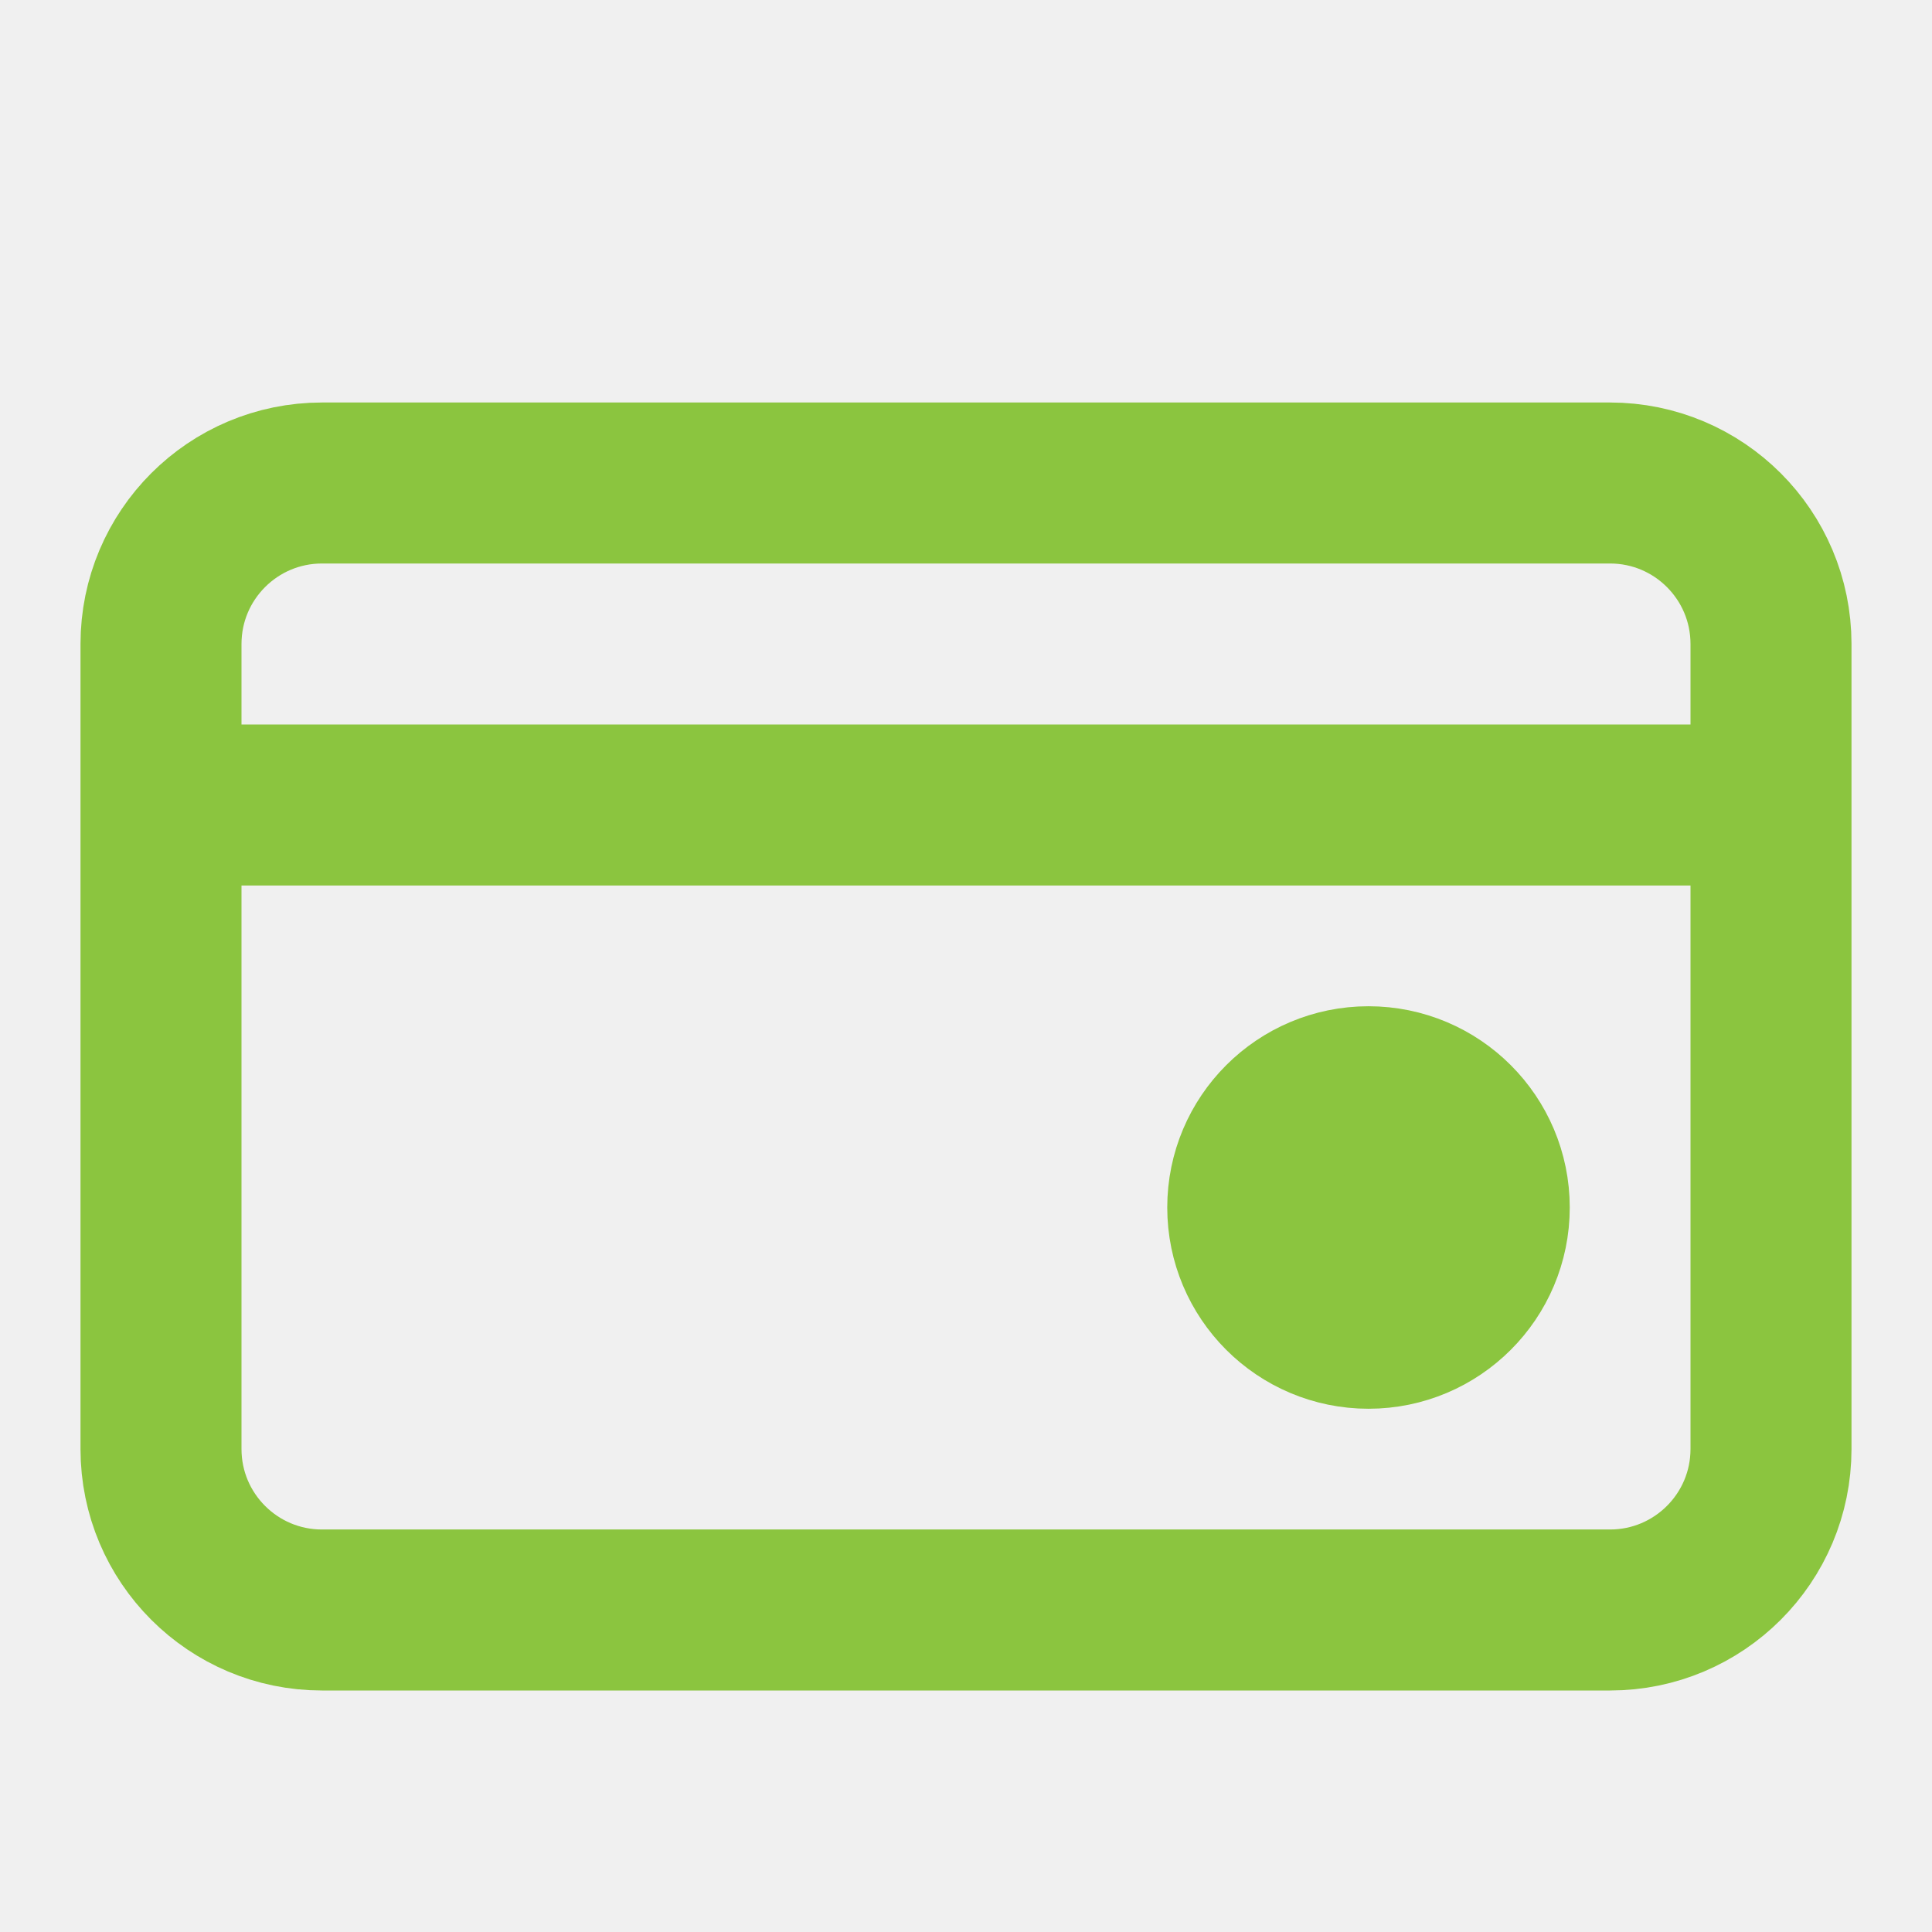
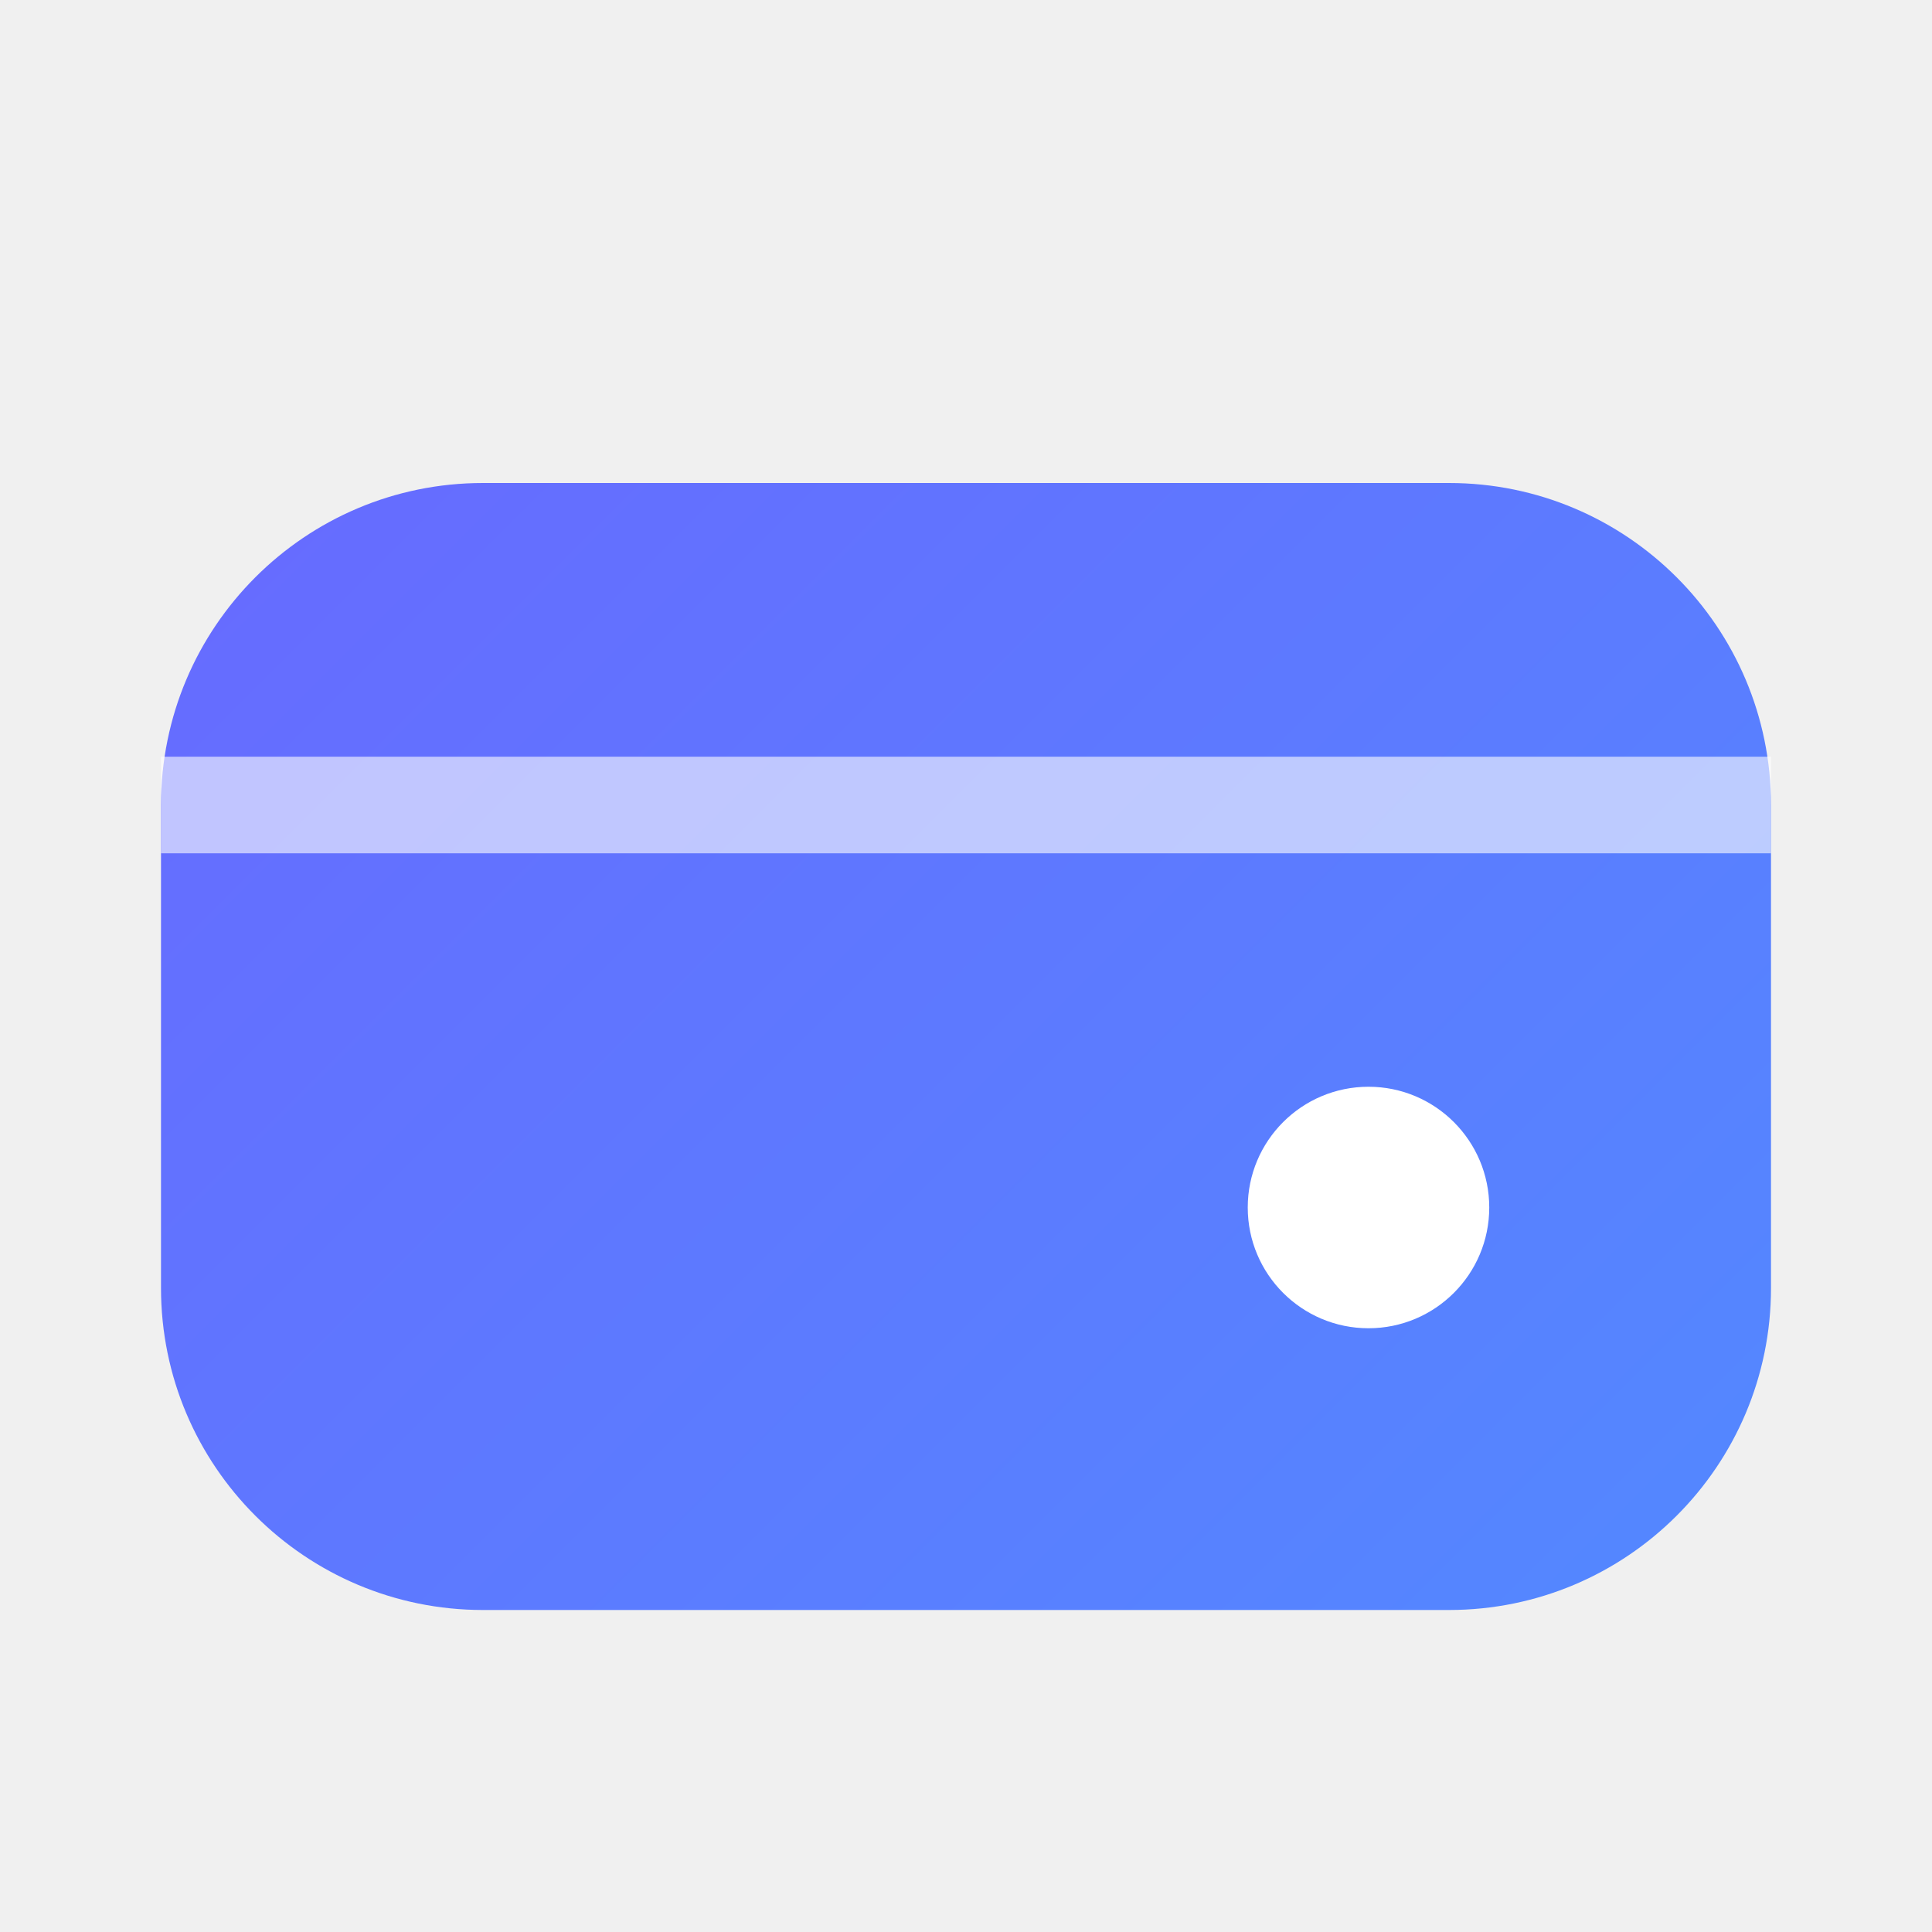
- <svg xmlns="http://www.w3.org/2000/svg" viewBox="0 0 24 24" fill="none" stroke="#8BC53F" stroke-width="2">
-   <rect x="2" y="6" width="20" height="14" rx="2" />
-   <path d="M2 10h20" />
-   <circle cx="17" cy="15" r="1.5" fill="#8BC53F" />
+ <svg xmlns="http://www.w3.org/2000/svg" viewBox="0 0 24 24" fill="none">
+   <defs>
+     <linearGradient id="g" x1="0" y1="0" x2="24" y2="24" gradientUnits="userSpaceOnUse">
+       <stop stop-color="#6C63FF" />
+       <stop offset="1" stop-color="#4F8EFF" />
+     </linearGradient>
+   </defs>
+   <rect x="2" y="6" width="20" height="14" rx="4" fill="url(#g)" />
+   <path d="M2 10h20" stroke="white" stroke-width="1.2" opacity="0.6" />
+   <circle cx="17" cy="15" r="1.5" fill="white" />
</svg>
